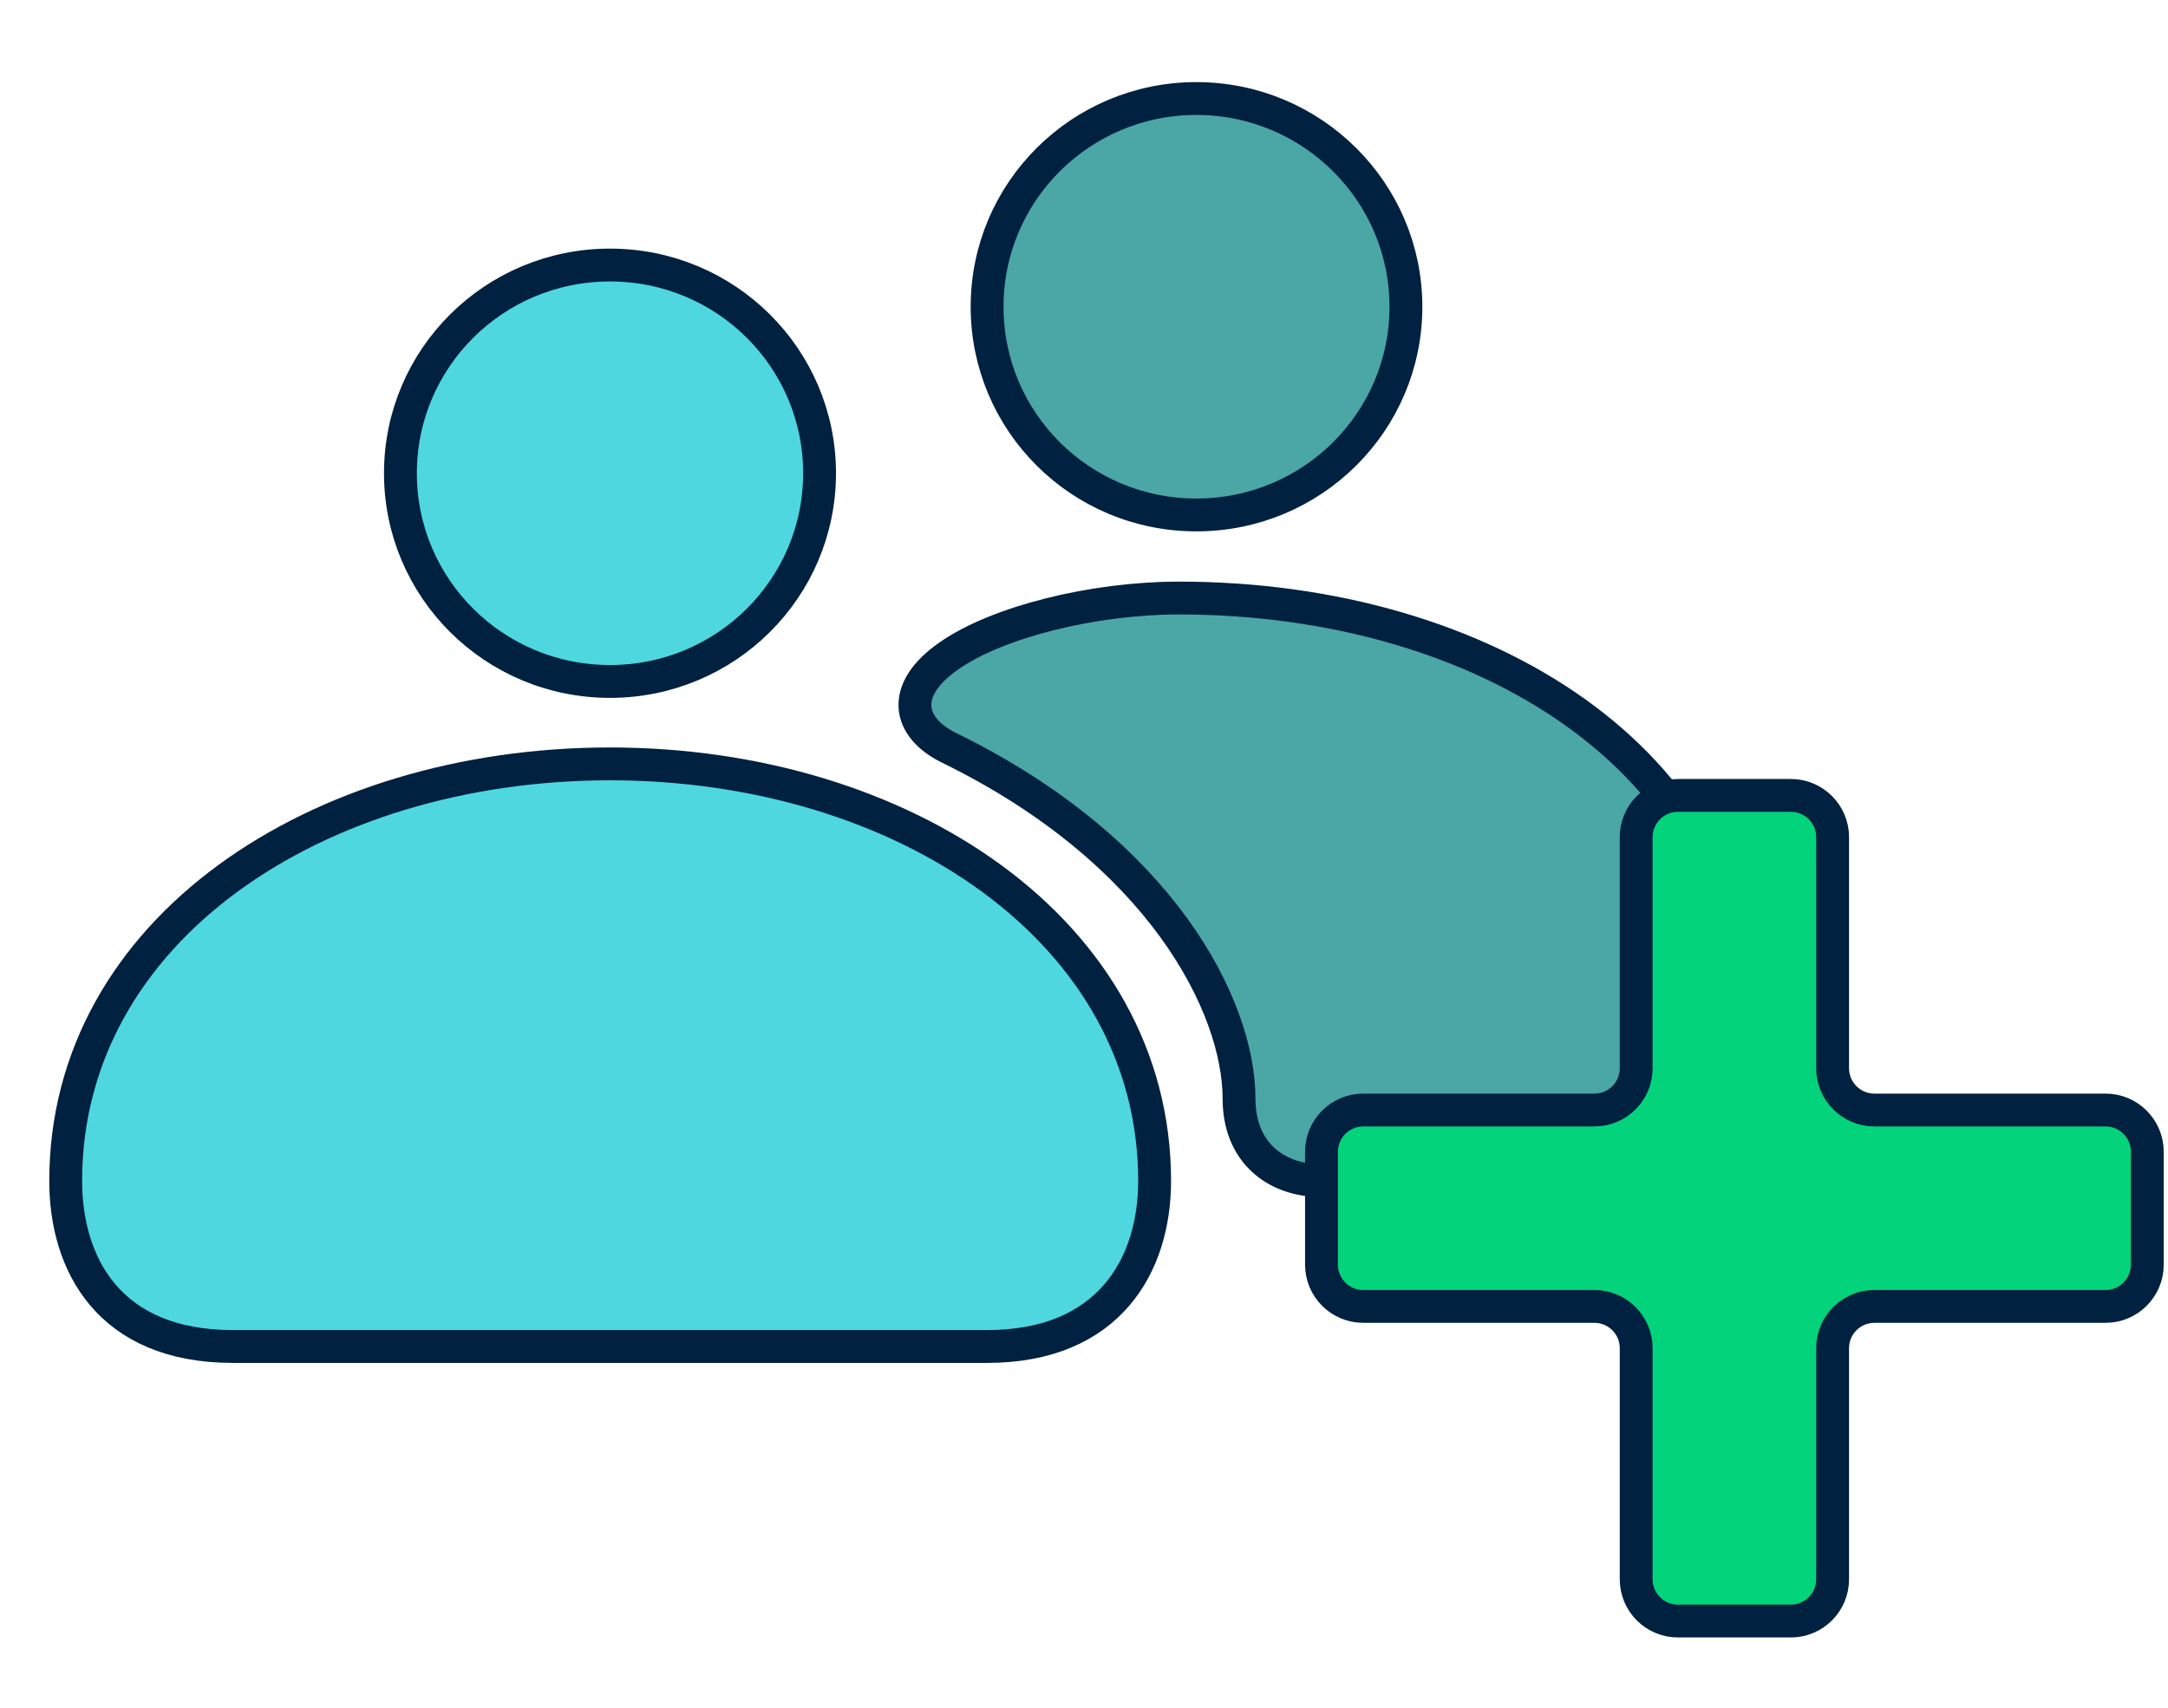
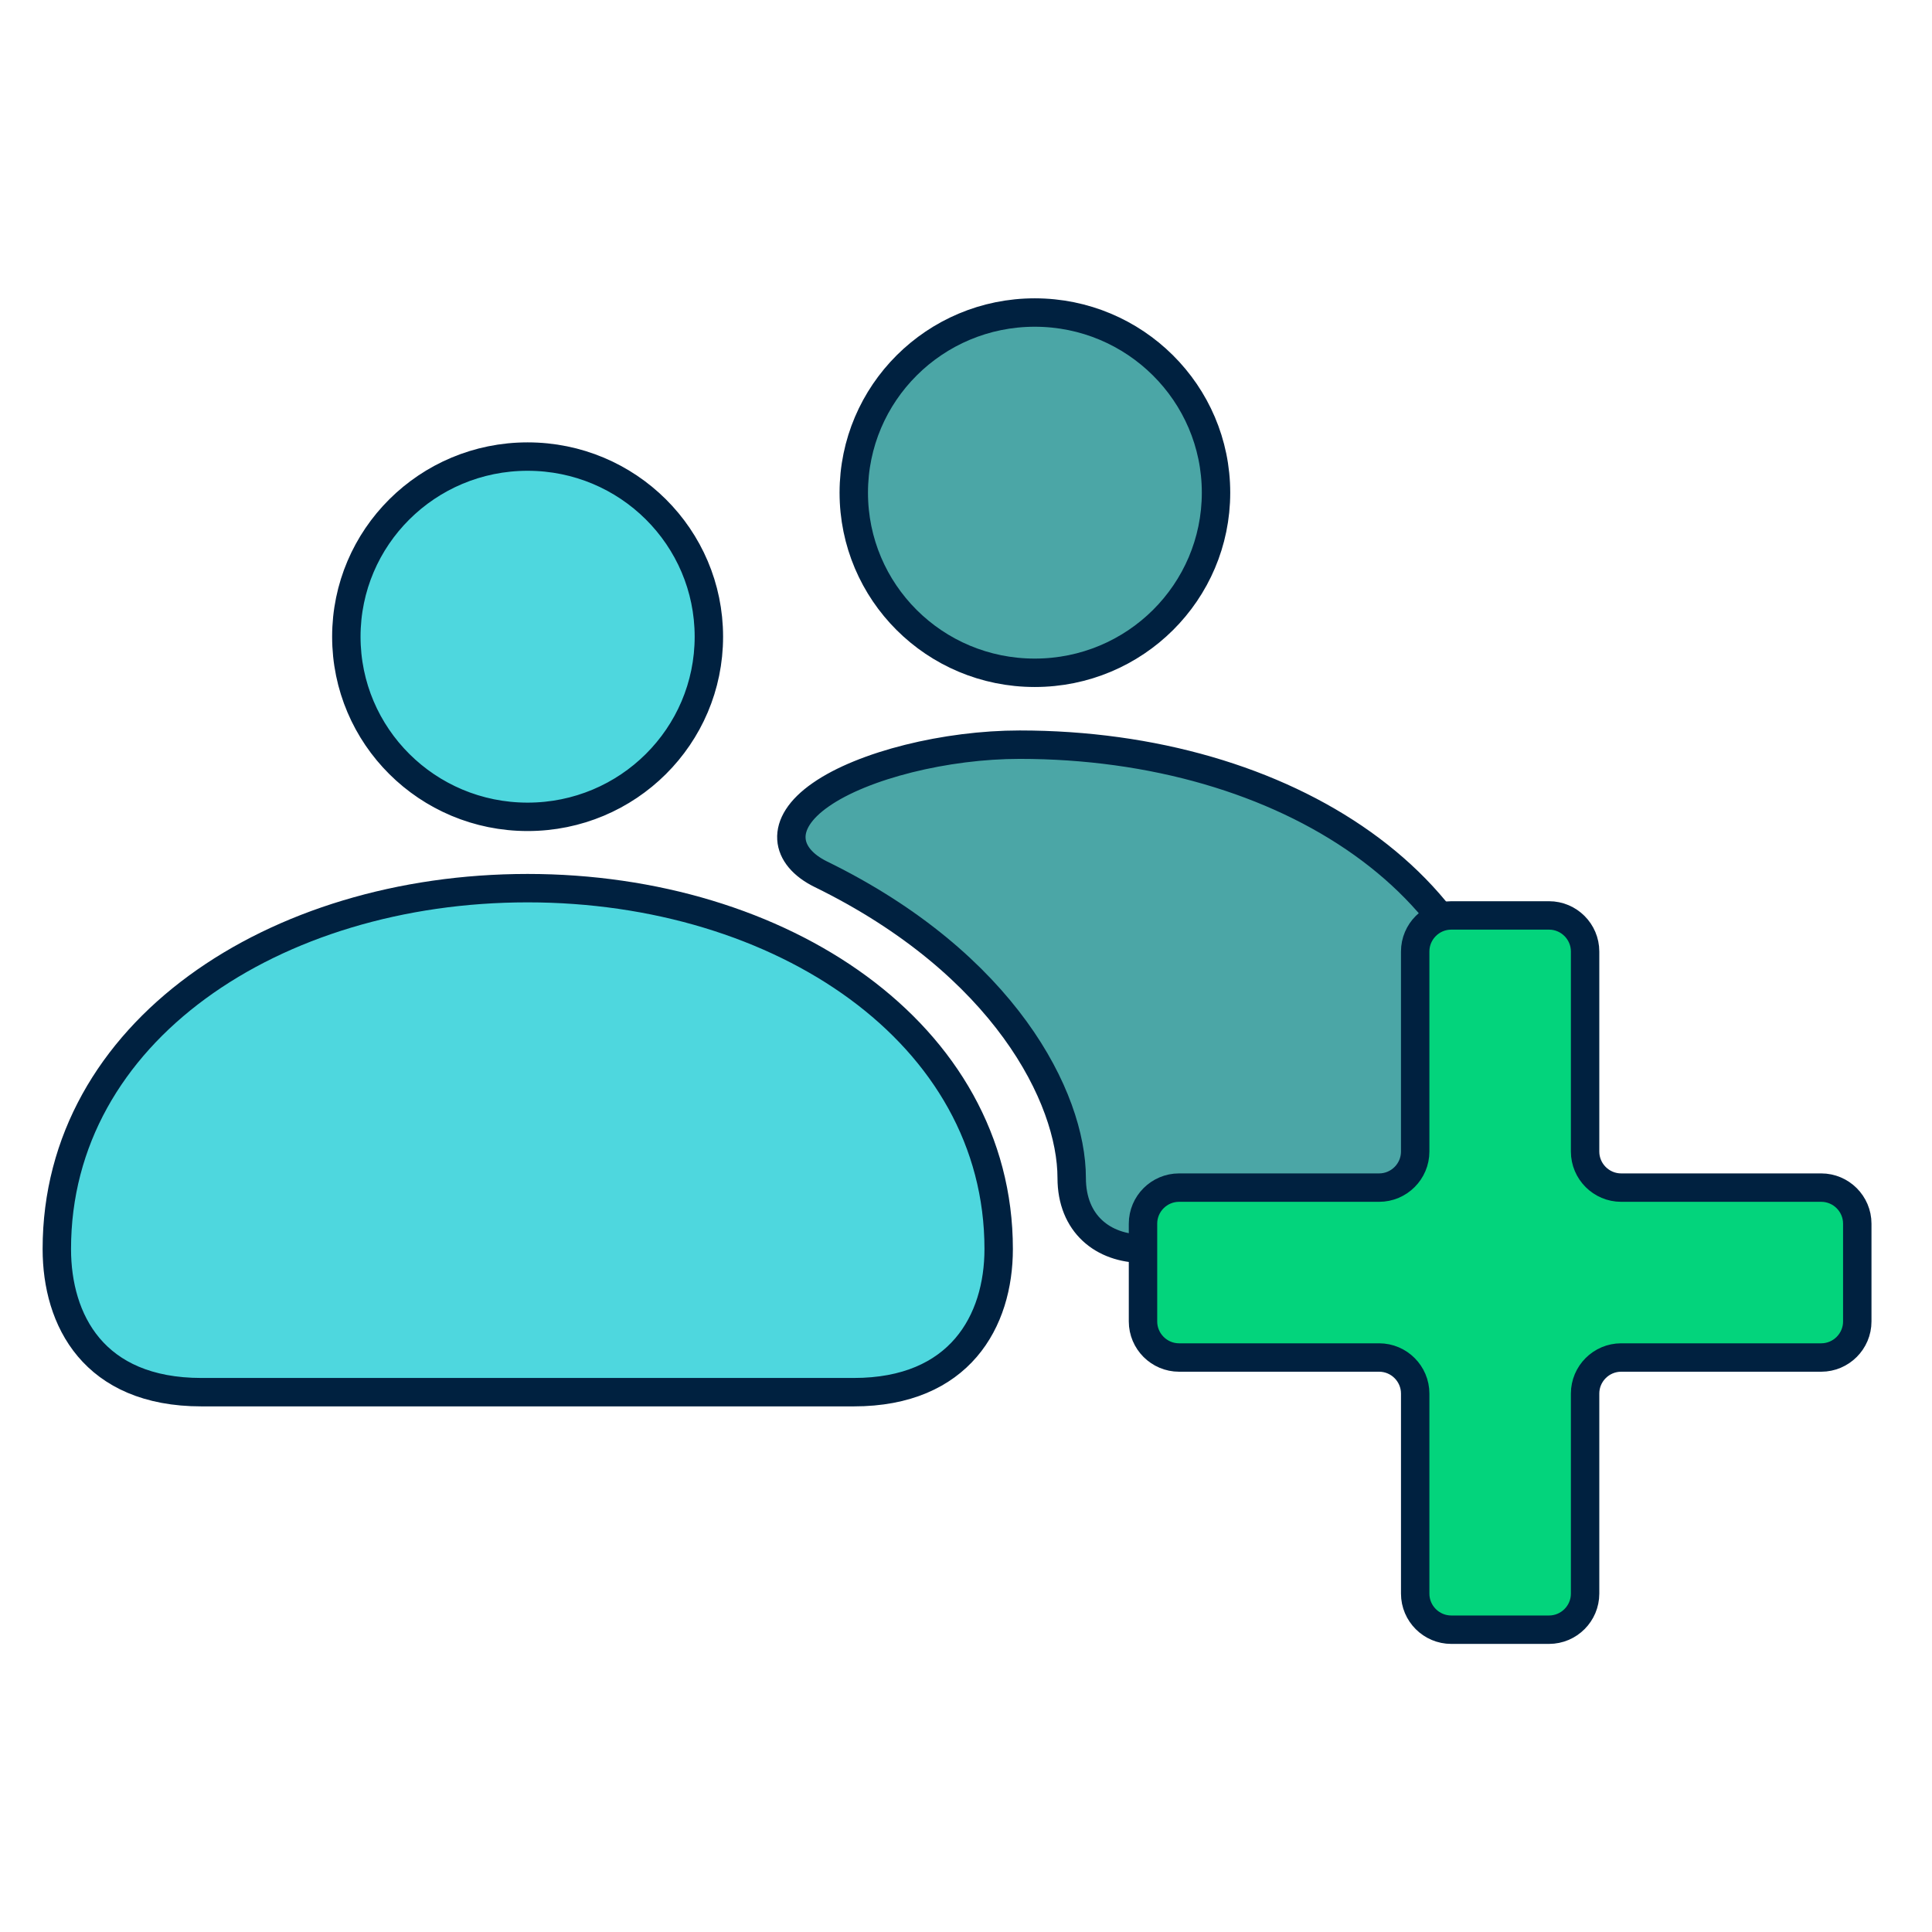
- <svg xmlns="http://www.w3.org/2000/svg" viewBox="0 8 66 52">
+ <svg xmlns="http://www.w3.org/2000/svg" viewBox="0 0 68 68">
  <path fill="#4ba6a6" d="M42.8 17.34c0 3.5-2.85 6.34-6.38 6.34s-6.37-2.84-6.37-6.34S32.9 11 36.42 11s6.38 2.84 6.38 6.34" />
  <path fill="#4ed7de" d="M35.15 43.96c0 2.54-1.37 5.04-5.1 5.04H7.09C3.29 49 2 46.46 2 43.96c0-7.64 7.65-12.7 16.57-12.7s16.58 5.1 16.58 12.7" />
  <path fill="#4ba6a6" d="M47.9 43.96c3.69 0 5.1-2.59 5.1-5.07 0-7.63-7.75-12.68-17.11-12.68-2.59 0-5.51.72-7 1.76-1.5 1.04-1.26 2.18 0 2.8 6.46 3.16 8.83 7.87 8.83 10.69 0 1.61 1.1 2.49 2.51 2.49h7.67Z" />
  <path fill="#4ed7de" d="M24.95 22.41c0 3.5-2.85 6.34-6.38 6.34s-6.38-2.84-6.38-6.34 2.85-6.34 6.38-6.34 6.38 2.84 6.38 6.34" />
  <path fill="none" stroke="#002140" d="M42.8 17.34c0 3.5-2.85 6.34-6.38 6.34s-6.37-2.84-6.37-6.34S32.9 11 36.42 11s6.38 2.84 6.38 6.34ZM35.15 43.96c0 2.54-1.37 5.04-5.1 5.04H7.09C3.29 49 2 46.46 2 43.96c0-7.64 7.65-12.7 16.57-12.7s16.58 5.1 16.58 12.7Z" />
  <path fill="none" stroke="#002140" d="M47.9 43.96c3.69 0 5.1-2.59 5.1-5.07 0-7.63-7.75-12.68-17.11-12.68-2.59 0-5.51.72-7 1.76-1.5 1.04-1.26 2.18 0 2.8 6.46 3.16 8.83 7.87 8.83 10.69 0 1.61 1.1 2.49 2.51 2.49h7.67ZM24.95 22.41c0 3.5-2.85 6.34-6.38 6.34s-6.38-2.84-6.38-6.34 2.85-6.34 6.38-6.34 6.38 2.84 6.38 6.34Z" />
  <path fill="#03d47c" stroke="#002140" stroke-miterlimit="10" d="M55.79 56.09v-7.04c0-.7.57-1.27 1.27-1.27h7.04c.7 0 1.27-.57 1.27-1.27v-3.44c0-.7-.57-1.27-1.27-1.27h-7.04c-.7 0-1.27-.57-1.27-1.27v-7.04c0-.7-.57-1.27-1.27-1.27h-3.44c-.7 0-1.27.57-1.27 1.27v7.04c0 .7-.57 1.27-1.27 1.27H41.5c-.7 0-1.27.57-1.27 1.27v3.44c0 .7.57 1.27 1.27 1.27h7.04c.7 0 1.27.57 1.27 1.27v7.04c0 .7.57 1.27 1.27 1.27h3.44c.7 0 1.27-.57 1.27-1.27Z" />
</svg>
